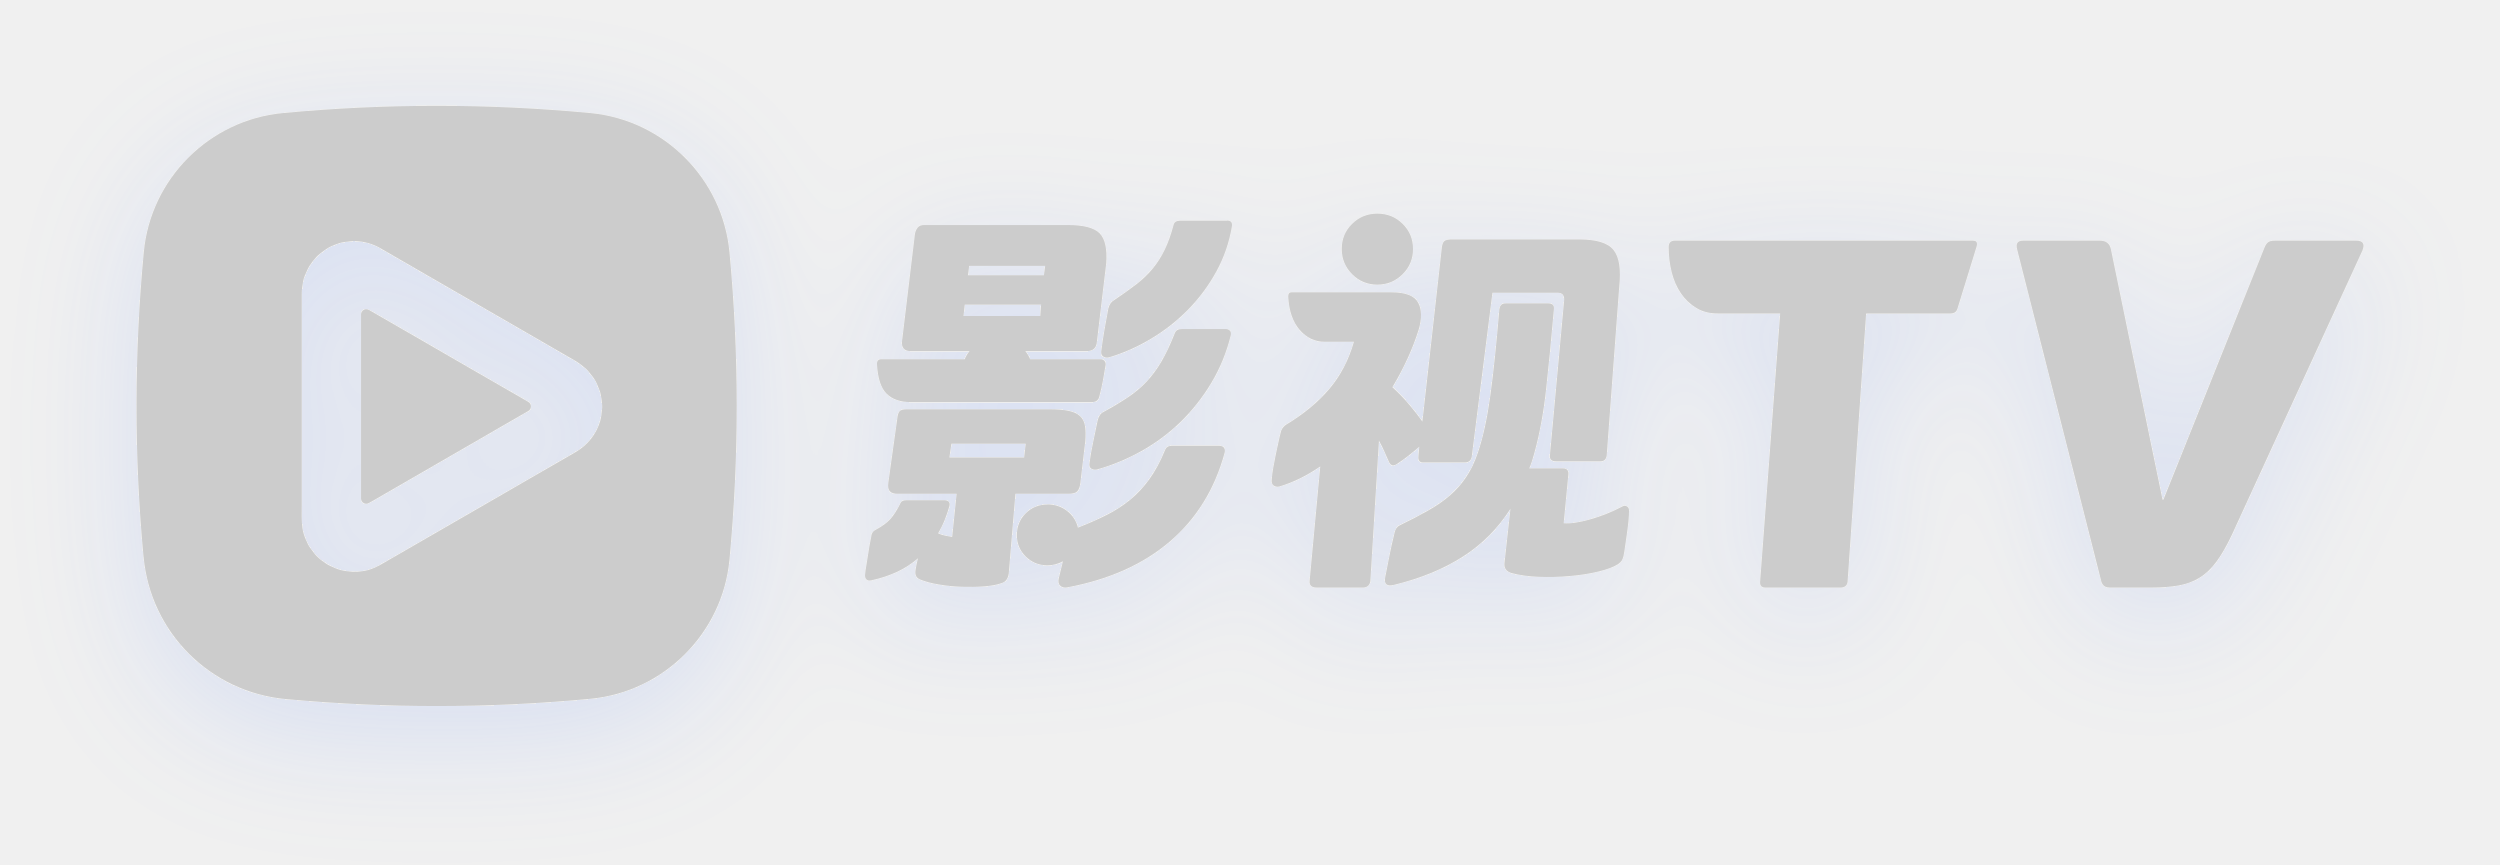
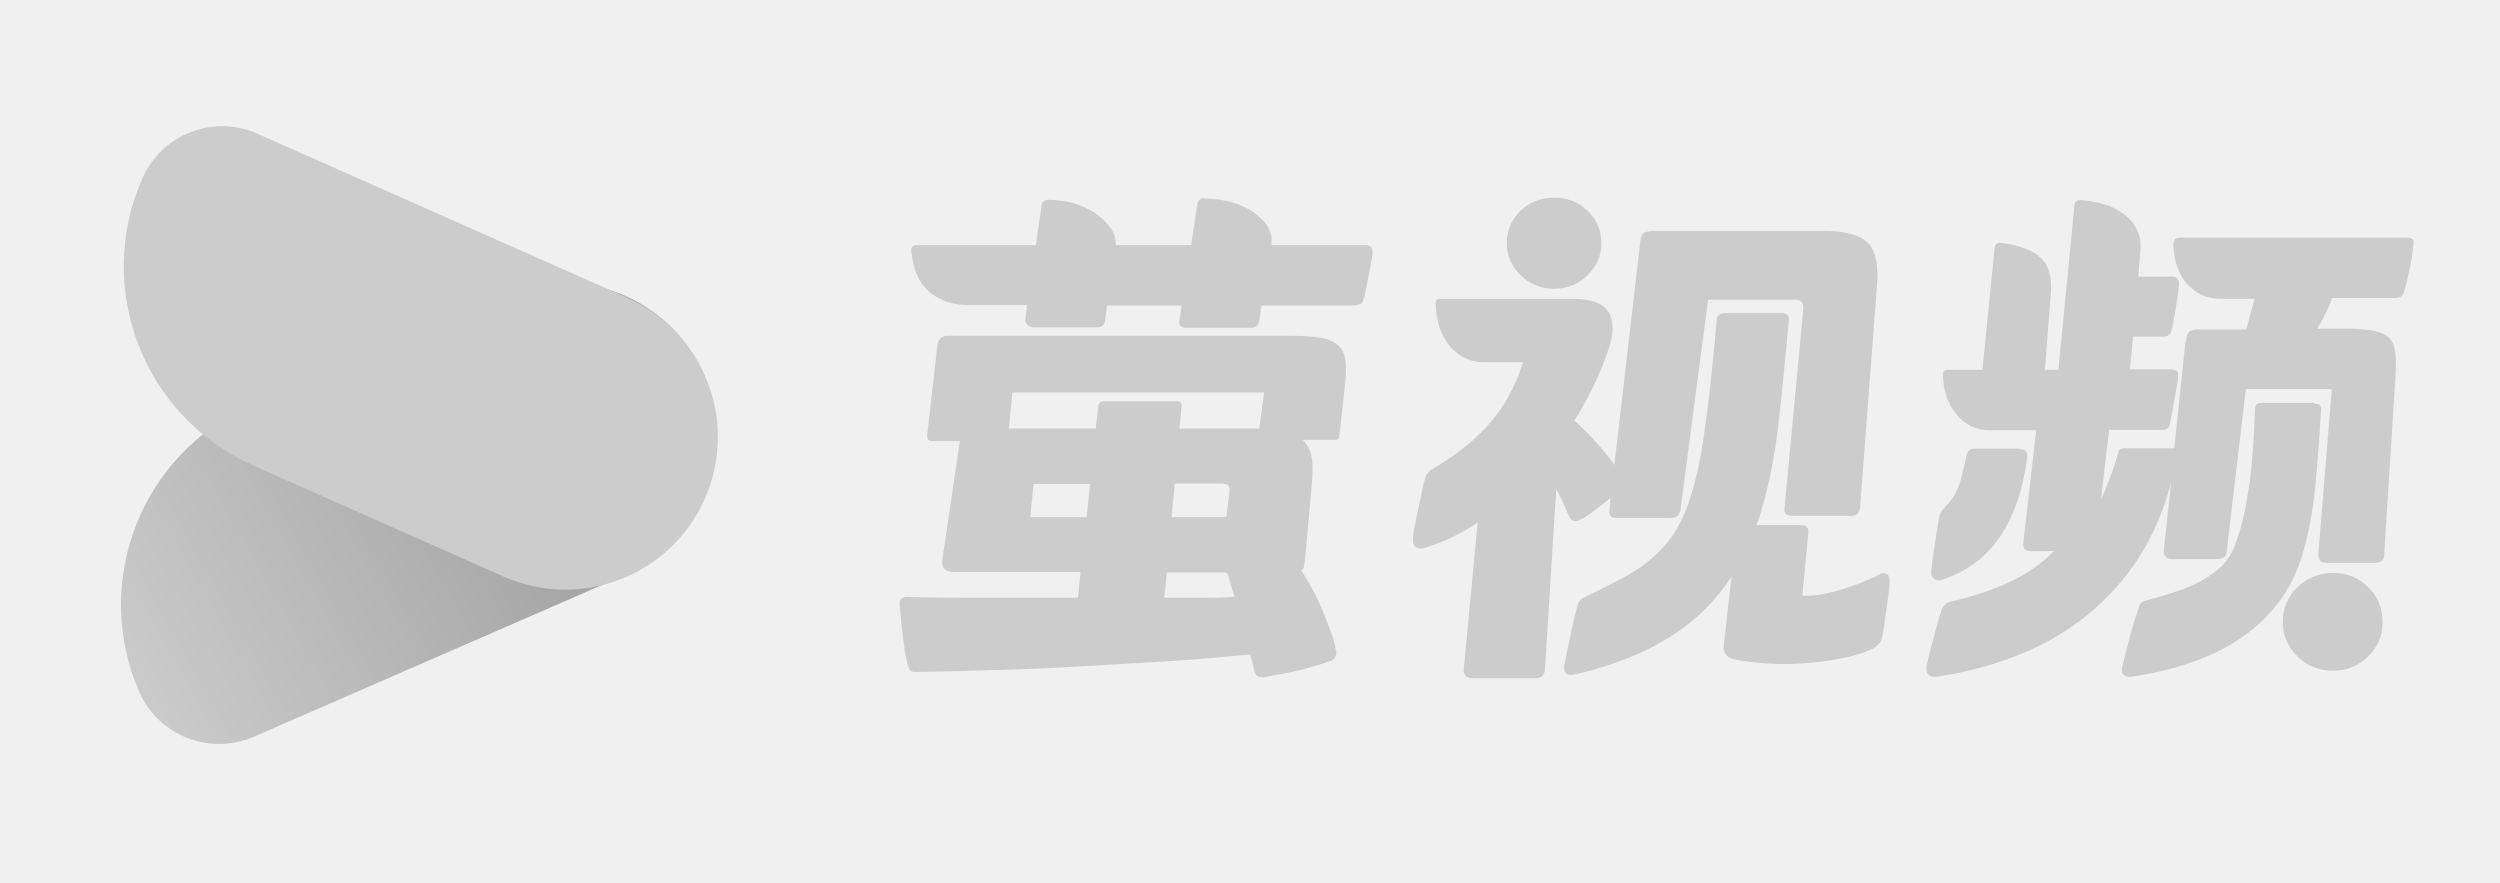
- <svg xmlns="http://www.w3.org/2000/svg" width="107" height="37" viewBox="0 0 107 37" fill="none">
-   <g filter="url(#filter0_d_6623_55889)">
-     <path fill-rule="evenodd" clip-rule="evenodd" d="M6.155 10.791C5.745 15.136 5.739 19.481 6.143 23.827L6.146 23.83C6.445 27.069 8.997 29.622 12.236 29.92C16.578 30.321 20.923 30.318 25.268 29.908C28.414 29.609 30.922 27.101 31.221 23.954C31.634 19.567 31.634 15.181 31.221 10.794C30.922 7.647 28.414 5.139 25.268 4.84C20.881 4.427 16.495 4.427 12.109 4.84C8.962 5.136 6.451 7.647 6.155 10.791ZM15.303 24.472C15.289 24.473 15.276 24.475 15.263 24.476V24.47C15.202 24.473 15.142 24.476 15.082 24.473C14.913 24.457 14.745 24.441 14.582 24.4C14.427 24.359 14.268 24.285 14.126 24.219L14.118 24.215C14.064 24.19 14.017 24.165 13.969 24.133C13.829 24.041 13.696 23.942 13.575 23.824C13.482 23.734 13.399 23.621 13.323 23.515C13.308 23.495 13.294 23.475 13.279 23.456C13.241 23.405 13.206 23.351 13.178 23.29C13.174 23.283 13.17 23.275 13.167 23.267C13.103 23.132 13.039 22.993 12.996 22.845C12.905 22.527 12.909 22.182 12.912 21.848C12.913 21.785 12.914 21.722 12.914 21.66V12.575C12.914 12.39 12.942 12.2 12.977 12.019C13.005 11.877 13.069 11.736 13.129 11.605C13.139 11.582 13.149 11.56 13.159 11.539C13.181 11.488 13.206 11.44 13.235 11.392C13.324 11.253 13.429 11.116 13.543 10.995C13.626 10.904 13.733 10.826 13.833 10.753C13.859 10.733 13.884 10.715 13.909 10.696C14.087 10.563 14.303 10.48 14.509 10.41C14.641 10.365 14.793 10.349 14.933 10.334C14.962 10.331 14.99 10.328 15.018 10.324C15.072 10.315 15.129 10.315 15.183 10.315H15.183C15.574 10.328 15.937 10.426 16.277 10.62C16.448 10.718 16.619 10.817 16.79 10.916C16.853 10.953 16.916 10.99 16.979 11.027C17.241 11.178 17.503 11.33 17.766 11.481C18.028 11.633 18.29 11.785 18.552 11.936C18.886 12.128 19.219 12.321 19.552 12.513C19.885 12.705 20.218 12.898 20.552 13.09C21.21 13.471 21.871 13.853 22.532 14.234C23.04 14.527 23.546 14.819 24.051 15.111L24.051 15.111C24.142 15.164 24.232 15.216 24.321 15.267C24.411 15.319 24.501 15.371 24.592 15.423C24.617 15.436 24.639 15.448 24.662 15.464C24.674 15.472 24.686 15.48 24.698 15.488C24.71 15.496 24.722 15.504 24.735 15.512C24.834 15.578 24.926 15.654 25.017 15.729C25.031 15.74 25.045 15.752 25.059 15.763C25.107 15.805 25.148 15.846 25.186 15.893C25.196 15.906 25.206 15.918 25.216 15.93C25.306 16.04 25.398 16.152 25.469 16.272C25.545 16.404 25.6 16.547 25.653 16.687C25.657 16.698 25.662 16.709 25.666 16.72C25.685 16.771 25.701 16.822 25.71 16.872C25.742 17.035 25.768 17.2 25.774 17.365C25.777 17.416 25.774 17.47 25.768 17.521C25.766 17.533 25.765 17.545 25.764 17.557C25.749 17.704 25.733 17.87 25.691 18.014C25.526 18.586 25.145 19.059 24.63 19.355L24.334 19.527C24.115 19.652 23.896 19.779 23.678 19.905C23.459 20.031 23.241 20.158 23.021 20.283L21.124 21.38C20.444 21.771 19.76 22.165 19.08 22.559C18.657 22.806 18.231 23.051 17.807 23.295C17.652 23.385 17.496 23.474 17.341 23.564C17.178 23.657 17.014 23.752 16.85 23.847C16.687 23.941 16.523 24.036 16.359 24.13C16.347 24.137 16.334 24.145 16.321 24.152C16.308 24.159 16.296 24.166 16.283 24.174C16.267 24.183 16.251 24.193 16.232 24.203C16.083 24.279 15.927 24.349 15.765 24.396C15.619 24.44 15.45 24.457 15.303 24.472ZM15.453 21.313V21.32V21.335C15.453 21.507 15.638 21.615 15.787 21.529C15.86 21.491 15.93 21.45 16 21.409L16 21.409C16.161 21.316 16.321 21.223 16.482 21.13C16.642 21.037 16.803 20.944 16.963 20.852C17.155 20.741 17.347 20.631 17.538 20.52C17.73 20.41 17.922 20.299 18.114 20.188C18.319 20.069 18.524 19.95 18.729 19.832C18.934 19.713 19.139 19.595 19.344 19.476C19.547 19.358 19.752 19.241 19.956 19.123C20.16 19.005 20.364 18.888 20.568 18.77C20.838 18.612 21.109 18.455 21.38 18.299C21.479 18.242 21.578 18.185 21.677 18.128C21.982 17.953 22.284 17.779 22.585 17.604L22.586 17.604C22.591 17.6 22.595 17.598 22.599 17.596C22.603 17.593 22.607 17.591 22.611 17.588C22.761 17.502 22.761 17.289 22.611 17.203C22.522 17.149 22.433 17.098 22.344 17.047C22.023 16.863 21.699 16.676 21.375 16.488L21.375 16.488C21.184 16.378 20.993 16.268 20.801 16.157C20.61 16.047 20.418 15.936 20.227 15.827L19.001 15.118C18.799 15.002 18.597 14.885 18.395 14.768C18.193 14.651 17.991 14.535 17.79 14.418C17.605 14.312 17.422 14.206 17.238 14.101C17.055 13.995 16.871 13.889 16.687 13.783C16.388 13.608 16.089 13.436 15.79 13.265H15.787C15.638 13.179 15.453 13.287 15.453 13.459V21.313Z" fill="#CCCCCC" />
-     <path d="M40.46 21.416C40.608 21.426 40.667 21.51 40.633 21.66C40.574 21.869 40.505 22.072 40.425 22.271C40.346 22.47 40.252 22.655 40.148 22.829C40.252 22.875 40.349 22.906 40.442 22.924C40.536 22.941 40.64 22.962 40.754 22.983L40.944 21.133H38.418C38.27 21.133 38.159 21.098 38.09 21.028C38.021 20.958 37.996 20.836 38.021 20.661L38.418 17.816C38.443 17.687 38.481 17.607 38.539 17.572C38.598 17.537 38.685 17.519 38.799 17.519H44.94C45.276 17.519 45.546 17.544 45.753 17.589C45.961 17.634 46.12 17.711 46.231 17.816C46.341 17.921 46.41 18.06 46.438 18.235C46.466 18.41 46.469 18.626 46.449 18.881L46.241 20.661C46.217 20.846 46.168 20.972 46.096 21.038C46.023 21.105 45.892 21.133 45.708 21.133H43.459L43.183 24.432C43.172 24.722 43.068 24.896 42.871 24.956C42.674 25.026 42.428 25.071 42.127 25.095C41.826 25.12 41.511 25.123 41.176 25.113C40.84 25.102 40.512 25.071 40.19 25.015C39.868 24.963 39.595 24.889 39.377 24.799C39.214 24.729 39.152 24.596 39.187 24.397C39.211 24.233 39.245 24.065 39.29 23.891C39.024 24.125 38.726 24.317 38.391 24.474C38.055 24.631 37.692 24.75 37.301 24.834C37.208 24.858 37.138 24.844 37.086 24.799C37.035 24.753 37.014 24.676 37.028 24.572C37.038 24.467 37.055 24.345 37.08 24.205C37.104 24.065 37.124 23.919 37.149 23.769C37.173 23.619 37.194 23.475 37.218 23.343C37.242 23.21 37.263 23.091 37.287 22.983C37.297 22.843 37.356 22.746 37.46 22.686C37.747 22.536 37.965 22.379 38.111 22.215C38.256 22.051 38.398 21.831 38.533 21.552C38.567 21.457 38.654 21.412 38.792 21.412H40.47L40.46 21.416ZM39.162 9.999C39.187 9.894 39.225 9.807 39.283 9.737C39.342 9.667 39.432 9.632 39.56 9.632H45.701C46.369 9.632 46.822 9.748 47.057 9.982C47.293 10.216 47.39 10.645 47.345 11.273L46.947 14.625C46.936 14.765 46.891 14.866 46.815 14.932C46.739 14.995 46.639 15.027 46.511 15.027H43.881C43.961 15.121 44.03 15.236 44.089 15.376H47.082C47.175 15.376 47.241 15.403 47.282 15.463C47.324 15.522 47.331 15.592 47.31 15.672C47.286 15.836 47.251 16.039 47.206 16.283C47.161 16.528 47.109 16.755 47.051 16.964C47.016 17.128 46.905 17.209 46.722 17.209H38.989C38.539 17.209 38.194 17.09 37.951 16.852C37.709 16.615 37.571 16.196 37.536 15.602C37.526 15.452 37.588 15.376 37.727 15.376H41.29C41.349 15.236 41.418 15.121 41.498 15.027H38.989C38.702 15.027 38.574 14.88 38.609 14.59L39.162 9.999ZM40.719 18.989L40.633 19.583H43.833L43.902 18.989H40.719ZM44.559 13.036H41.29L41.238 13.525H44.525L44.559 13.036ZM41.428 11.78H44.681L44.733 11.378H41.48L41.428 11.78ZM44.836 21.59C45.148 21.59 45.425 21.684 45.667 21.869C45.909 22.054 46.065 22.295 46.134 22.585C46.584 22.41 46.992 22.229 47.362 22.044C47.732 21.859 48.064 21.642 48.365 21.398C48.666 21.154 48.94 20.86 49.189 20.518C49.438 20.176 49.666 19.754 49.87 19.254C49.915 19.139 50.016 19.08 50.164 19.08H52.171C52.275 19.08 52.347 19.108 52.386 19.167C52.427 19.227 52.434 19.296 52.413 19.377C51.988 20.937 51.206 22.201 50.068 23.175C48.929 24.149 47.469 24.802 45.684 25.137C45.556 25.162 45.456 25.137 45.38 25.067C45.303 24.997 45.283 24.886 45.321 24.736L45.494 24.02C45.286 24.135 45.068 24.195 44.836 24.195C44.466 24.195 44.155 24.069 43.902 23.817C43.65 23.566 43.522 23.262 43.522 22.903C43.522 22.543 43.65 22.218 43.902 21.971C44.155 21.719 44.466 21.594 44.836 21.594V21.59ZM52.465 14.084C52.534 14.084 52.593 14.108 52.638 14.154C52.683 14.199 52.697 14.269 52.673 14.363C52.489 15.096 52.213 15.77 51.842 16.388C51.472 17.006 51.036 17.558 50.538 18.046C50.036 18.535 49.479 18.951 48.867 19.296C48.255 19.638 47.621 19.904 46.964 20.089C46.86 20.113 46.774 20.099 46.705 20.054C46.635 20.009 46.611 19.921 46.635 19.792C46.67 19.523 46.722 19.227 46.791 18.902C46.86 18.577 46.923 18.273 46.981 17.994C47.026 17.809 47.113 17.687 47.241 17.628C47.646 17.407 47.992 17.198 48.289 16.999C48.583 16.8 48.846 16.58 49.075 16.336C49.303 16.091 49.517 15.805 49.708 15.48C49.898 15.156 50.092 14.747 50.285 14.258C50.33 14.143 50.431 14.084 50.58 14.084H52.465ZM52.517 9.44C52.68 9.44 52.749 9.521 52.725 9.685C52.61 10.373 52.389 11.015 52.06 11.616C51.732 12.216 51.33 12.757 50.86 13.239C50.386 13.721 49.86 14.14 49.275 14.489C48.694 14.838 48.092 15.107 47.469 15.292C47.365 15.316 47.279 15.302 47.21 15.25C47.141 15.197 47.116 15.107 47.141 14.981C47.175 14.712 47.217 14.426 47.272 14.115C47.324 13.808 47.379 13.508 47.435 13.214C47.48 13.04 47.556 12.925 47.66 12.865C48.04 12.611 48.365 12.377 48.639 12.167C48.908 11.958 49.144 11.734 49.337 11.497C49.535 11.259 49.704 10.991 49.849 10.694C49.995 10.397 50.123 10.034 50.237 9.605C50.272 9.5 50.365 9.447 50.514 9.447H52.52L52.517 9.44Z" fill="#CCCCCC" />
-     <path d="M59.806 19.846C59.649 19.957 59.531 19.937 59.454 19.779C59.387 19.635 59.32 19.484 59.253 19.326C59.186 19.168 59.109 19.014 59.019 18.856L58.65 24.878C58.617 25.056 58.51 25.146 58.332 25.146H56.356C56.131 25.146 56.031 25.046 56.054 24.845L56.507 19.963C56.228 20.155 55.944 20.322 55.652 20.467C55.361 20.611 55.066 20.728 54.765 20.819C54.674 20.842 54.594 20.829 54.523 20.785C54.45 20.742 54.42 20.658 54.43 20.534C54.44 20.376 54.463 20.205 54.497 20.014C54.53 19.823 54.567 19.635 54.607 19.443C54.647 19.252 54.684 19.071 54.724 18.9C54.765 18.726 54.798 18.571 54.835 18.437C54.858 18.38 54.889 18.33 54.925 18.286C54.966 18.242 55.002 18.209 55.036 18.185C55.796 17.726 56.416 17.216 56.895 16.649C57.374 16.085 57.726 15.411 57.95 14.626H56.694C56.282 14.626 55.927 14.458 55.632 14.123C55.337 13.787 55.17 13.311 55.136 12.697C55.136 12.573 55.18 12.513 55.27 12.513H59.558C60.161 12.513 60.54 12.66 60.697 12.959C60.855 13.254 60.858 13.643 60.714 14.123C60.456 14.938 60.084 15.757 59.592 16.572C59.86 16.817 60.101 17.068 60.319 17.327C60.536 17.585 60.724 17.823 60.878 18.048L61.715 10.567C61.739 10.423 61.782 10.332 61.849 10.299C61.916 10.265 62.017 10.248 62.151 10.248H67.578C68.325 10.248 68.821 10.399 69.058 10.701C69.3 11.003 69.38 11.523 69.303 12.261L68.767 19.49C68.743 19.658 68.656 19.742 68.499 19.742H66.59C66.399 19.742 66.315 19.651 66.338 19.474L66.941 12.898C66.975 12.653 66.884 12.529 66.673 12.529H63.876L62.989 19.558C62.955 19.715 62.855 19.792 62.687 19.792H60.912C60.754 19.792 60.687 19.698 60.711 19.507L60.744 19.121C60.587 19.256 60.432 19.383 60.275 19.507C60.118 19.631 59.964 19.742 59.806 19.843V19.846ZM58.952 9.145C59.377 9.145 59.736 9.289 60.031 9.581C60.325 9.873 60.476 10.228 60.476 10.654C60.476 11.08 60.329 11.439 60.031 11.734C59.736 12.03 59.374 12.181 58.952 12.181C58.53 12.181 58.168 12.033 57.873 11.734C57.578 11.439 57.428 11.077 57.428 10.654C57.428 10.232 57.575 9.873 57.873 9.581C58.168 9.289 58.53 9.145 58.952 9.145ZM64.178 13.22C64.201 13.063 64.288 12.986 64.446 12.986H66.255C66.445 12.986 66.529 13.069 66.506 13.237C66.395 14.522 66.281 15.669 66.171 16.676C66.06 17.682 65.893 18.588 65.668 19.393C65.635 19.517 65.601 19.631 65.568 19.739C65.534 19.846 65.494 19.947 65.451 20.047H66.891C67.059 20.047 67.136 20.131 67.126 20.299L66.925 22.396C67.216 22.419 67.598 22.362 68.07 22.228C68.543 22.094 69.005 21.909 69.45 21.674C69.507 21.641 69.564 21.641 69.628 21.674C69.688 21.708 69.722 21.768 69.722 21.859C69.722 21.993 69.712 22.147 69.695 22.322C69.678 22.496 69.655 22.674 69.628 22.858C69.601 23.043 69.574 23.218 69.554 23.378C69.531 23.54 69.511 23.677 69.487 23.791C69.464 23.882 69.44 23.949 69.41 23.992C69.383 24.036 69.33 24.086 69.253 24.143C69.062 24.267 68.78 24.372 68.405 24.462C68.03 24.553 67.625 24.616 67.183 24.653C66.74 24.694 66.302 24.704 65.859 24.687C65.417 24.67 65.032 24.616 64.697 24.526C64.462 24.459 64.362 24.308 64.395 24.073L64.647 21.775C64.111 22.614 63.434 23.295 62.61 23.821C61.789 24.348 60.808 24.751 59.672 25.029C59.361 25.106 59.23 25.002 59.287 24.71C59.344 24.418 59.401 24.116 59.464 23.805C59.525 23.492 59.602 23.157 59.689 22.798C59.722 22.64 59.799 22.537 59.923 22.479C60.359 22.268 60.751 22.063 61.102 21.866C61.454 21.671 61.766 21.456 62.041 21.221C62.315 20.987 62.553 20.722 62.751 20.423C62.952 20.128 63.119 19.779 63.253 19.376C63.478 18.715 63.655 17.897 63.789 16.917C63.923 15.938 64.05 14.707 64.174 13.22H64.178Z" fill="#CCCCCC" />
-     <path d="M84.443 10.302C84.59 10.302 84.642 10.379 84.602 10.535L83.787 13.181C83.747 13.337 83.648 13.415 83.489 13.415H79.87L79.075 24.913C79.047 25.069 78.948 25.146 78.777 25.146H75.556C75.385 25.146 75.309 25.049 75.337 24.855L76.192 13.415H73.508C73.162 13.415 72.863 13.337 72.605 13.181C72.347 13.025 72.128 12.819 71.949 12.559C71.77 12.298 71.639 11.998 71.551 11.656C71.464 11.313 71.42 10.951 71.42 10.574C71.42 10.391 71.507 10.302 71.678 10.302H84.443Z" fill="#CCCCCC" />
-     <path d="M90.269 25.142C90.102 25.142 89.99 25.057 89.939 24.89L86.334 10.671C86.268 10.426 86.353 10.302 86.586 10.302H89.881C90.141 10.302 90.296 10.426 90.346 10.671L92.556 21.389H92.594L96.916 10.613C96.955 10.508 97.006 10.43 97.064 10.379C97.122 10.329 97.215 10.302 97.347 10.302H100.855C101.138 10.302 101.223 10.445 101.107 10.729L95.525 22.886C95.304 23.353 95.087 23.734 94.866 24.034C94.645 24.333 94.405 24.563 94.137 24.726C93.874 24.89 93.575 24.999 93.246 25.057C92.916 25.115 92.532 25.146 92.094 25.146H90.272L90.269 25.142Z" fill="#CCCCCC" />
+ <svg xmlns="http://www.w3.org/2000/svg" width="102" height="36" viewBox="0 0 102 36" fill="none">
+   <path d="M5.678 28.219C3.717 23.718 5.776 18.48 10.277 16.52L20.513 12.06C23.664 10.687 27.33 12.129 28.703 15.279C30.075 18.429 28.634 22.096 25.484 23.468L10.358 30.058C8.558 30.842 6.462 30.019 5.678 28.219Z" fill="url(#paint0_linear_1_60082)" />
+   <path d="M5.815 7.264C6.611 5.469 8.711 4.66 10.506 5.456L25.59 12.146C28.731 13.54 30.148 17.216 28.754 20.357C27.361 23.498 23.685 24.915 20.544 23.522L10.336 18.994C5.848 17.003 3.824 11.752 5.815 7.264Z" fill="#CCCCCC" />
+   <g clip-path="url(#clip0_1_60082)">
+     <path d="M39.145 17.998H38.065C37.959 17.998 37.906 17.981 37.87 17.947C37.835 17.913 37.817 17.827 37.835 17.707L38.242 14.111C38.278 13.837 38.419 13.7 38.667 13.7H52.727C53.205 13.7 53.595 13.734 53.896 13.786C54.197 13.837 54.427 13.94 54.587 14.077C54.746 14.214 54.852 14.419 54.888 14.659C54.923 14.899 54.923 15.207 54.888 15.566L54.657 17.707C54.657 17.81 54.622 17.878 54.587 17.913C54.551 17.947 54.498 17.947 54.392 17.947H53.152C53.329 18.118 53.453 18.341 53.506 18.598C53.559 18.855 53.559 19.163 53.542 19.522L53.241 22.879C53.241 22.879 53.205 23.033 53.205 23.101C53.205 23.17 53.152 23.221 53.099 23.273C53.241 23.512 53.382 23.752 53.542 24.026C53.701 24.3 53.825 24.591 53.949 24.882C54.073 25.174 54.179 25.465 54.285 25.739C54.392 26.013 54.463 26.27 54.498 26.492C54.533 26.595 54.533 26.68 54.498 26.766C54.48 26.852 54.409 26.92 54.321 26.954C53.878 27.109 53.471 27.229 53.064 27.331C52.674 27.434 52.178 27.52 51.612 27.622C51.364 27.657 51.222 27.588 51.187 27.383L51.01 26.698C49.965 26.8 48.867 26.903 47.751 26.972C46.618 27.04 45.485 27.109 44.316 27.177C43.147 27.246 41.996 27.297 40.828 27.331C39.659 27.366 38.526 27.4 37.428 27.417C37.286 27.417 37.197 27.417 37.144 27.366C37.109 27.314 37.074 27.246 37.038 27.143C37.003 26.972 36.95 26.766 36.914 26.526C36.879 26.287 36.843 26.064 36.826 25.841C36.79 25.619 36.773 25.396 36.755 25.191C36.737 24.985 36.719 24.797 36.702 24.643C36.702 24.454 36.808 24.352 37.003 24.352C37.906 24.386 38.968 24.386 40.208 24.386H43.98L44.086 23.341H38.95C38.773 23.341 38.632 23.307 38.543 23.221C38.455 23.136 38.419 22.999 38.455 22.793L39.163 17.981L39.145 17.998ZM49.15 8.1C49.522 8.1 49.876 8.152 50.213 8.237C50.549 8.34 50.85 8.46 51.098 8.631C51.346 8.802 51.559 8.991 51.7 9.213C51.842 9.436 51.895 9.641 51.877 9.864V10.001H55.702C55.915 10.001 56.021 10.104 56.003 10.326C55.968 10.635 55.897 10.96 55.826 11.32C55.755 11.679 55.702 11.953 55.649 12.159C55.614 12.279 55.578 12.364 55.507 12.399C55.437 12.433 55.348 12.467 55.259 12.467H51.47L51.381 13.066C51.346 13.272 51.222 13.375 51.045 13.375H48.424C48.176 13.375 48.088 13.272 48.123 13.066L48.212 12.467H45.166L45.095 13.015C45.095 13.255 44.953 13.357 44.741 13.357H42.209C42.067 13.357 41.961 13.323 41.908 13.238C41.837 13.169 41.819 13.083 41.837 12.981L41.908 12.45H39.553C38.88 12.45 38.331 12.261 37.906 11.902C37.481 11.525 37.251 10.977 37.18 10.224C37.18 10.069 37.251 10.001 37.392 10.001H42.262L42.492 8.425C42.492 8.254 42.598 8.152 42.775 8.152C43.13 8.152 43.466 8.203 43.803 8.289C44.139 8.391 44.422 8.528 44.688 8.7C44.936 8.871 45.148 9.076 45.308 9.299C45.467 9.521 45.538 9.744 45.52 10.001H48.601L48.849 8.323C48.849 8.323 48.885 8.203 48.938 8.152C48.991 8.1 49.062 8.083 49.168 8.083L49.15 8.1ZM41.164 17.485H44.706L44.812 16.577C44.812 16.44 44.9 16.371 45.042 16.371H48.017C48.159 16.371 48.229 16.44 48.212 16.577L48.123 17.485H51.381L51.576 16.012H41.306L41.164 17.485ZM44.334 21.098L44.475 19.745H42.173L42.032 21.098H44.334ZM47.503 24.386C48.017 24.386 48.513 24.386 48.973 24.386C49.451 24.386 49.912 24.386 50.372 24.352C50.319 24.18 50.266 24.026 50.213 23.855C50.16 23.684 50.124 23.53 50.071 23.358H47.61L47.503 24.386ZM47.928 19.745L47.804 21.098H50.036L50.16 20.087C50.16 19.933 50.16 19.848 50.106 19.796C50.053 19.762 49.947 19.728 49.805 19.728H47.928V19.745Z" fill="#CCCCCC" />
+     <path d="M64.485 21.183C64.29 21.32 64.131 21.286 64.042 21.098C63.954 20.927 63.865 20.738 63.794 20.55C63.706 20.361 63.617 20.173 63.493 19.968L63.033 27.348C62.998 27.571 62.856 27.674 62.626 27.674H60.111C59.828 27.674 59.704 27.554 59.722 27.297L60.288 21.32C59.934 21.56 59.58 21.766 59.208 21.937C58.836 22.108 58.465 22.262 58.075 22.365C57.969 22.399 57.862 22.365 57.774 22.331C57.685 22.279 57.65 22.177 57.65 22.023C57.65 21.834 57.685 21.612 57.738 21.389C57.774 21.149 57.827 20.927 57.88 20.687C57.933 20.447 57.986 20.224 58.022 20.019C58.057 19.814 58.11 19.625 58.163 19.454C58.199 19.385 58.234 19.317 58.287 19.265C58.34 19.214 58.376 19.163 58.429 19.146C59.385 18.581 60.182 17.964 60.784 17.262C61.386 16.577 61.847 15.738 62.13 14.779H60.536C60.005 14.779 59.562 14.573 59.191 14.162C58.819 13.751 58.606 13.169 58.571 12.416C58.571 12.261 58.624 12.193 58.748 12.193H64.184C64.945 12.193 65.424 12.381 65.636 12.741C65.831 13.101 65.849 13.58 65.654 14.162C65.335 15.156 64.857 16.166 64.237 17.159C64.574 17.467 64.892 17.776 65.158 18.084C65.441 18.392 65.671 18.7 65.866 18.974L66.929 9.813C66.964 9.641 67.017 9.522 67.106 9.487C67.194 9.453 67.318 9.419 67.495 9.419H74.384C75.34 9.419 75.96 9.607 76.261 9.967C76.562 10.326 76.668 10.977 76.562 11.885L75.889 20.738C75.853 20.944 75.747 21.047 75.552 21.047H73.126C72.879 21.047 72.772 20.944 72.808 20.721L73.569 12.672C73.605 12.364 73.498 12.227 73.233 12.227H69.691L68.558 20.841C68.522 21.029 68.381 21.132 68.168 21.132H65.919C65.725 21.132 65.636 21.012 65.671 20.79L65.707 20.31C65.512 20.481 65.317 20.636 65.105 20.79C64.91 20.944 64.715 21.081 64.503 21.201L64.485 21.183ZM63.405 8.066C63.936 8.066 64.397 8.237 64.768 8.597C65.14 8.956 65.335 9.385 65.335 9.915C65.335 10.446 65.14 10.874 64.768 11.234C64.397 11.594 63.936 11.782 63.405 11.782C62.874 11.782 62.413 11.594 62.041 11.234C61.67 10.874 61.475 10.429 61.475 9.915C61.475 9.402 61.67 8.956 62.041 8.597C62.413 8.237 62.874 8.066 63.405 8.066ZM70.028 13.066C70.063 12.878 70.169 12.775 70.364 12.775H72.666C72.914 12.775 73.02 12.878 72.985 13.084C72.843 14.659 72.701 16.063 72.56 17.296C72.418 18.529 72.206 19.642 71.922 20.618C71.887 20.773 71.834 20.91 71.798 21.047C71.763 21.183 71.71 21.303 71.657 21.423H73.481C73.693 21.423 73.799 21.526 73.782 21.732L73.534 24.3C73.906 24.334 74.384 24.266 74.986 24.095C75.588 23.924 76.172 23.701 76.739 23.41C76.81 23.375 76.88 23.375 76.969 23.41C77.04 23.444 77.093 23.53 77.093 23.632C77.093 23.804 77.093 23.992 77.058 24.198C77.022 24.403 77.004 24.626 76.969 24.848C76.934 25.071 76.898 25.294 76.88 25.482C76.845 25.687 76.827 25.841 76.792 25.978C76.757 26.081 76.739 26.167 76.704 26.218C76.668 26.27 76.597 26.338 76.509 26.407C76.261 26.561 75.907 26.681 75.428 26.8C74.95 26.903 74.437 26.989 73.87 27.04C73.304 27.092 72.755 27.109 72.188 27.074C71.621 27.04 71.143 26.989 70.718 26.886C70.417 26.8 70.293 26.612 70.329 26.338L70.647 23.53C69.975 24.557 69.107 25.396 68.062 26.03C67.017 26.681 65.778 27.16 64.326 27.503C63.936 27.605 63.759 27.468 63.83 27.109C63.901 26.749 63.972 26.389 64.06 25.996C64.131 25.619 64.237 25.208 64.343 24.763C64.379 24.574 64.485 24.437 64.644 24.369C65.193 24.112 65.689 23.855 66.15 23.615C66.592 23.375 67 23.119 67.336 22.828C67.69 22.536 67.991 22.211 68.239 21.851C68.487 21.492 68.7 21.064 68.877 20.567C69.16 19.762 69.39 18.752 69.549 17.553C69.727 16.354 69.886 14.847 70.045 13.015L70.028 13.066Z" fill="#CCCCCC" />
+     <path d="M89.188 13.991C89.188 13.786 89.223 13.649 89.294 13.563C89.365 13.477 89.471 13.443 89.63 13.443H91.649L91.985 12.193H90.586C90.055 12.193 89.595 11.987 89.241 11.594C88.886 11.2 88.692 10.652 88.674 9.967C88.674 9.795 88.763 9.693 88.922 9.693H98.183C98.289 9.693 98.378 9.71 98.431 9.761C98.484 9.795 98.484 9.881 98.466 10.001C98.431 10.343 98.378 10.686 98.307 11.011C98.236 11.354 98.165 11.645 98.077 11.919C98.041 12.09 97.9 12.159 97.669 12.159H95.155C95.067 12.398 94.978 12.604 94.872 12.809C94.766 13.015 94.659 13.22 94.535 13.409H95.686C96.164 13.409 96.554 13.443 96.837 13.494C97.121 13.546 97.333 13.649 97.475 13.786C97.616 13.922 97.687 14.111 97.723 14.351C97.758 14.59 97.758 14.899 97.74 15.293L97.28 22.553C97.28 22.725 97.245 22.827 97.191 22.879C97.121 22.93 97.032 22.964 96.89 22.964H94.942C94.695 22.964 94.588 22.862 94.588 22.588L95.137 15.875H91.631L90.852 22.468C90.852 22.707 90.728 22.81 90.463 22.81H88.639C88.391 22.81 88.267 22.69 88.284 22.433L88.585 19.676C88.284 20.824 87.842 21.851 87.257 22.759C86.673 23.666 85.965 24.437 85.15 25.105C84.336 25.756 83.415 26.304 82.37 26.715C81.343 27.126 80.227 27.434 79.041 27.605C78.882 27.64 78.758 27.605 78.687 27.537C78.616 27.468 78.581 27.348 78.598 27.194C78.669 26.886 78.758 26.492 78.882 26.047C79.005 25.602 79.112 25.208 79.218 24.882C79.289 24.711 79.395 24.591 79.555 24.557C80.458 24.352 81.272 24.078 81.98 23.752C82.689 23.427 83.291 22.999 83.804 22.485H82.83C82.83 22.485 82.671 22.468 82.618 22.416C82.565 22.365 82.547 22.297 82.547 22.177L83.078 17.553H81.166C80.617 17.553 80.174 17.33 79.82 16.902C79.466 16.474 79.289 15.943 79.271 15.31C79.271 15.155 79.342 15.087 79.501 15.087H80.883L81.378 10.138C81.378 9.967 81.485 9.881 81.679 9.915C82.459 10.018 82.99 10.241 83.291 10.549C83.592 10.857 83.716 11.302 83.68 11.885L83.433 15.087H83.981L84.637 8.391C84.637 8.22 84.743 8.134 84.973 8.169C85.734 8.237 86.337 8.46 86.761 8.819C87.186 9.196 87.381 9.658 87.328 10.241L87.24 11.285H88.621C88.816 11.285 88.904 11.388 88.904 11.611C88.869 11.902 88.833 12.21 88.78 12.518C88.727 12.844 88.674 13.135 88.621 13.409C88.585 13.631 88.462 13.734 88.284 13.734H87.027L86.903 15.07H88.585C88.798 15.07 88.886 15.155 88.869 15.378C88.869 15.498 88.833 15.652 88.798 15.823C88.763 15.995 88.745 16.166 88.709 16.354C88.674 16.543 88.656 16.697 88.621 16.851C88.585 17.005 88.568 17.142 88.55 17.228C88.515 17.433 88.426 17.536 88.249 17.536H86.053L85.717 20.396C85.965 19.848 86.213 19.214 86.425 18.478C86.425 18.358 86.531 18.289 86.673 18.289H88.674H88.692C88.692 18.289 88.692 18.289 88.709 18.289L89.17 13.905L89.188 13.991ZM82.388 18.324C82.636 18.324 82.742 18.443 82.707 18.7C82.529 20.036 82.14 21.115 81.573 21.937C81.007 22.759 80.21 23.341 79.2 23.666C79.094 23.701 78.988 23.684 78.899 23.598C78.811 23.512 78.775 23.427 78.793 23.307C78.829 23.016 78.864 22.656 78.935 22.228C79.005 21.8 79.059 21.406 79.129 21.046C79.165 20.927 79.236 20.807 79.342 20.704C79.448 20.601 79.537 20.498 79.625 20.378C79.714 20.259 79.785 20.122 79.856 19.968C79.926 19.813 79.997 19.625 80.05 19.385C80.103 19.146 80.174 18.872 80.245 18.529C80.298 18.375 80.404 18.306 80.546 18.306H82.37L82.388 18.324ZM94.429 16.474C94.535 16.474 94.624 16.491 94.659 16.543C94.695 16.594 94.712 16.663 94.695 16.782C94.641 17.827 94.553 18.854 94.464 19.848C94.358 20.858 94.199 21.766 93.951 22.588C93.721 23.358 93.384 24.026 92.959 24.591C92.517 25.156 92.003 25.653 91.401 26.047C90.799 26.458 90.126 26.783 89.365 27.04C88.621 27.297 87.824 27.485 86.992 27.605C86.85 27.64 86.744 27.605 86.655 27.537C86.567 27.468 86.549 27.366 86.585 27.211C86.691 26.783 86.797 26.355 86.921 25.893C87.045 25.448 87.169 25.071 87.257 24.797C87.293 24.625 87.399 24.54 87.541 24.506C88.001 24.386 88.408 24.266 88.798 24.129C89.188 24.009 89.542 23.855 89.843 23.684C90.144 23.512 90.427 23.307 90.657 23.084C90.888 22.845 91.064 22.57 91.189 22.245C91.33 21.851 91.454 21.457 91.543 21.046C91.631 20.652 91.702 20.224 91.773 19.796C91.826 19.351 91.879 18.889 91.915 18.392C91.95 17.895 91.985 17.33 92.003 16.714C92.003 16.543 92.074 16.44 92.216 16.44H94.447L94.429 16.474ZM95.19 23.375C95.757 23.375 96.235 23.564 96.625 23.958C97.014 24.334 97.209 24.814 97.209 25.379C97.209 25.944 97.014 26.389 96.625 26.783C96.235 27.16 95.757 27.366 95.19 27.366C94.624 27.366 94.146 27.177 93.738 26.783C93.349 26.407 93.136 25.927 93.136 25.379C93.136 24.831 93.331 24.352 93.738 23.958C94.128 23.581 94.624 23.375 95.19 23.375Z" fill="#CCCCCC" />
  </g>
  <defs>
-     <filter id="filter0_d_6623_55889" x="-0.389" y="-2.042" width="107.778" height="41.143" filterUnits="userSpaceOnUse" color-interpolation-filters="sRGB">
-       <feFlood flood-opacity="0" result="BackgroundImageFix" />
-       <feColorMatrix in="SourceAlpha" type="matrix" values="0 0 0 0 0 0 0 0 0 0 0 0 0 0 0 0 0 0 127 0" result="hardAlpha" />
-       <feOffset dy="1.347" />
-       <feGaussianBlur stdDeviation="2.694" />
-       <feComposite in2="hardAlpha" operator="out" />
-       <feColorMatrix type="matrix" values="0 0 0 0 0.31 0 0 0 0 0.502 0 0 0 0 1 0 0 0 0.15 0" />
-       <feBlend mode="normal" in2="BackgroundImageFix" result="effect1_dropShadow_6623_55889" />
-       <feBlend mode="normal" in="SourceGraphic" in2="effect1_dropShadow_6623_55889" result="shape" />
-     </filter>
+     <linearGradient id="paint0_linear_1_60082" x1="19.348" y1="17.658" x2="3.764" y2="26.398" gradientUnits="userSpaceOnUse">
+       <stop stop-color="#A7A7A7" />
+       <stop offset="1" stop-color="#CCCCCC" />
+     </linearGradient>
+     <clipPath id="clip0_1_60082">
+       <rect width="61.765" height="19.608" fill="white" transform="translate(36.7197 8.06592)" />
+     </clipPath>
  </defs>
</svg>
